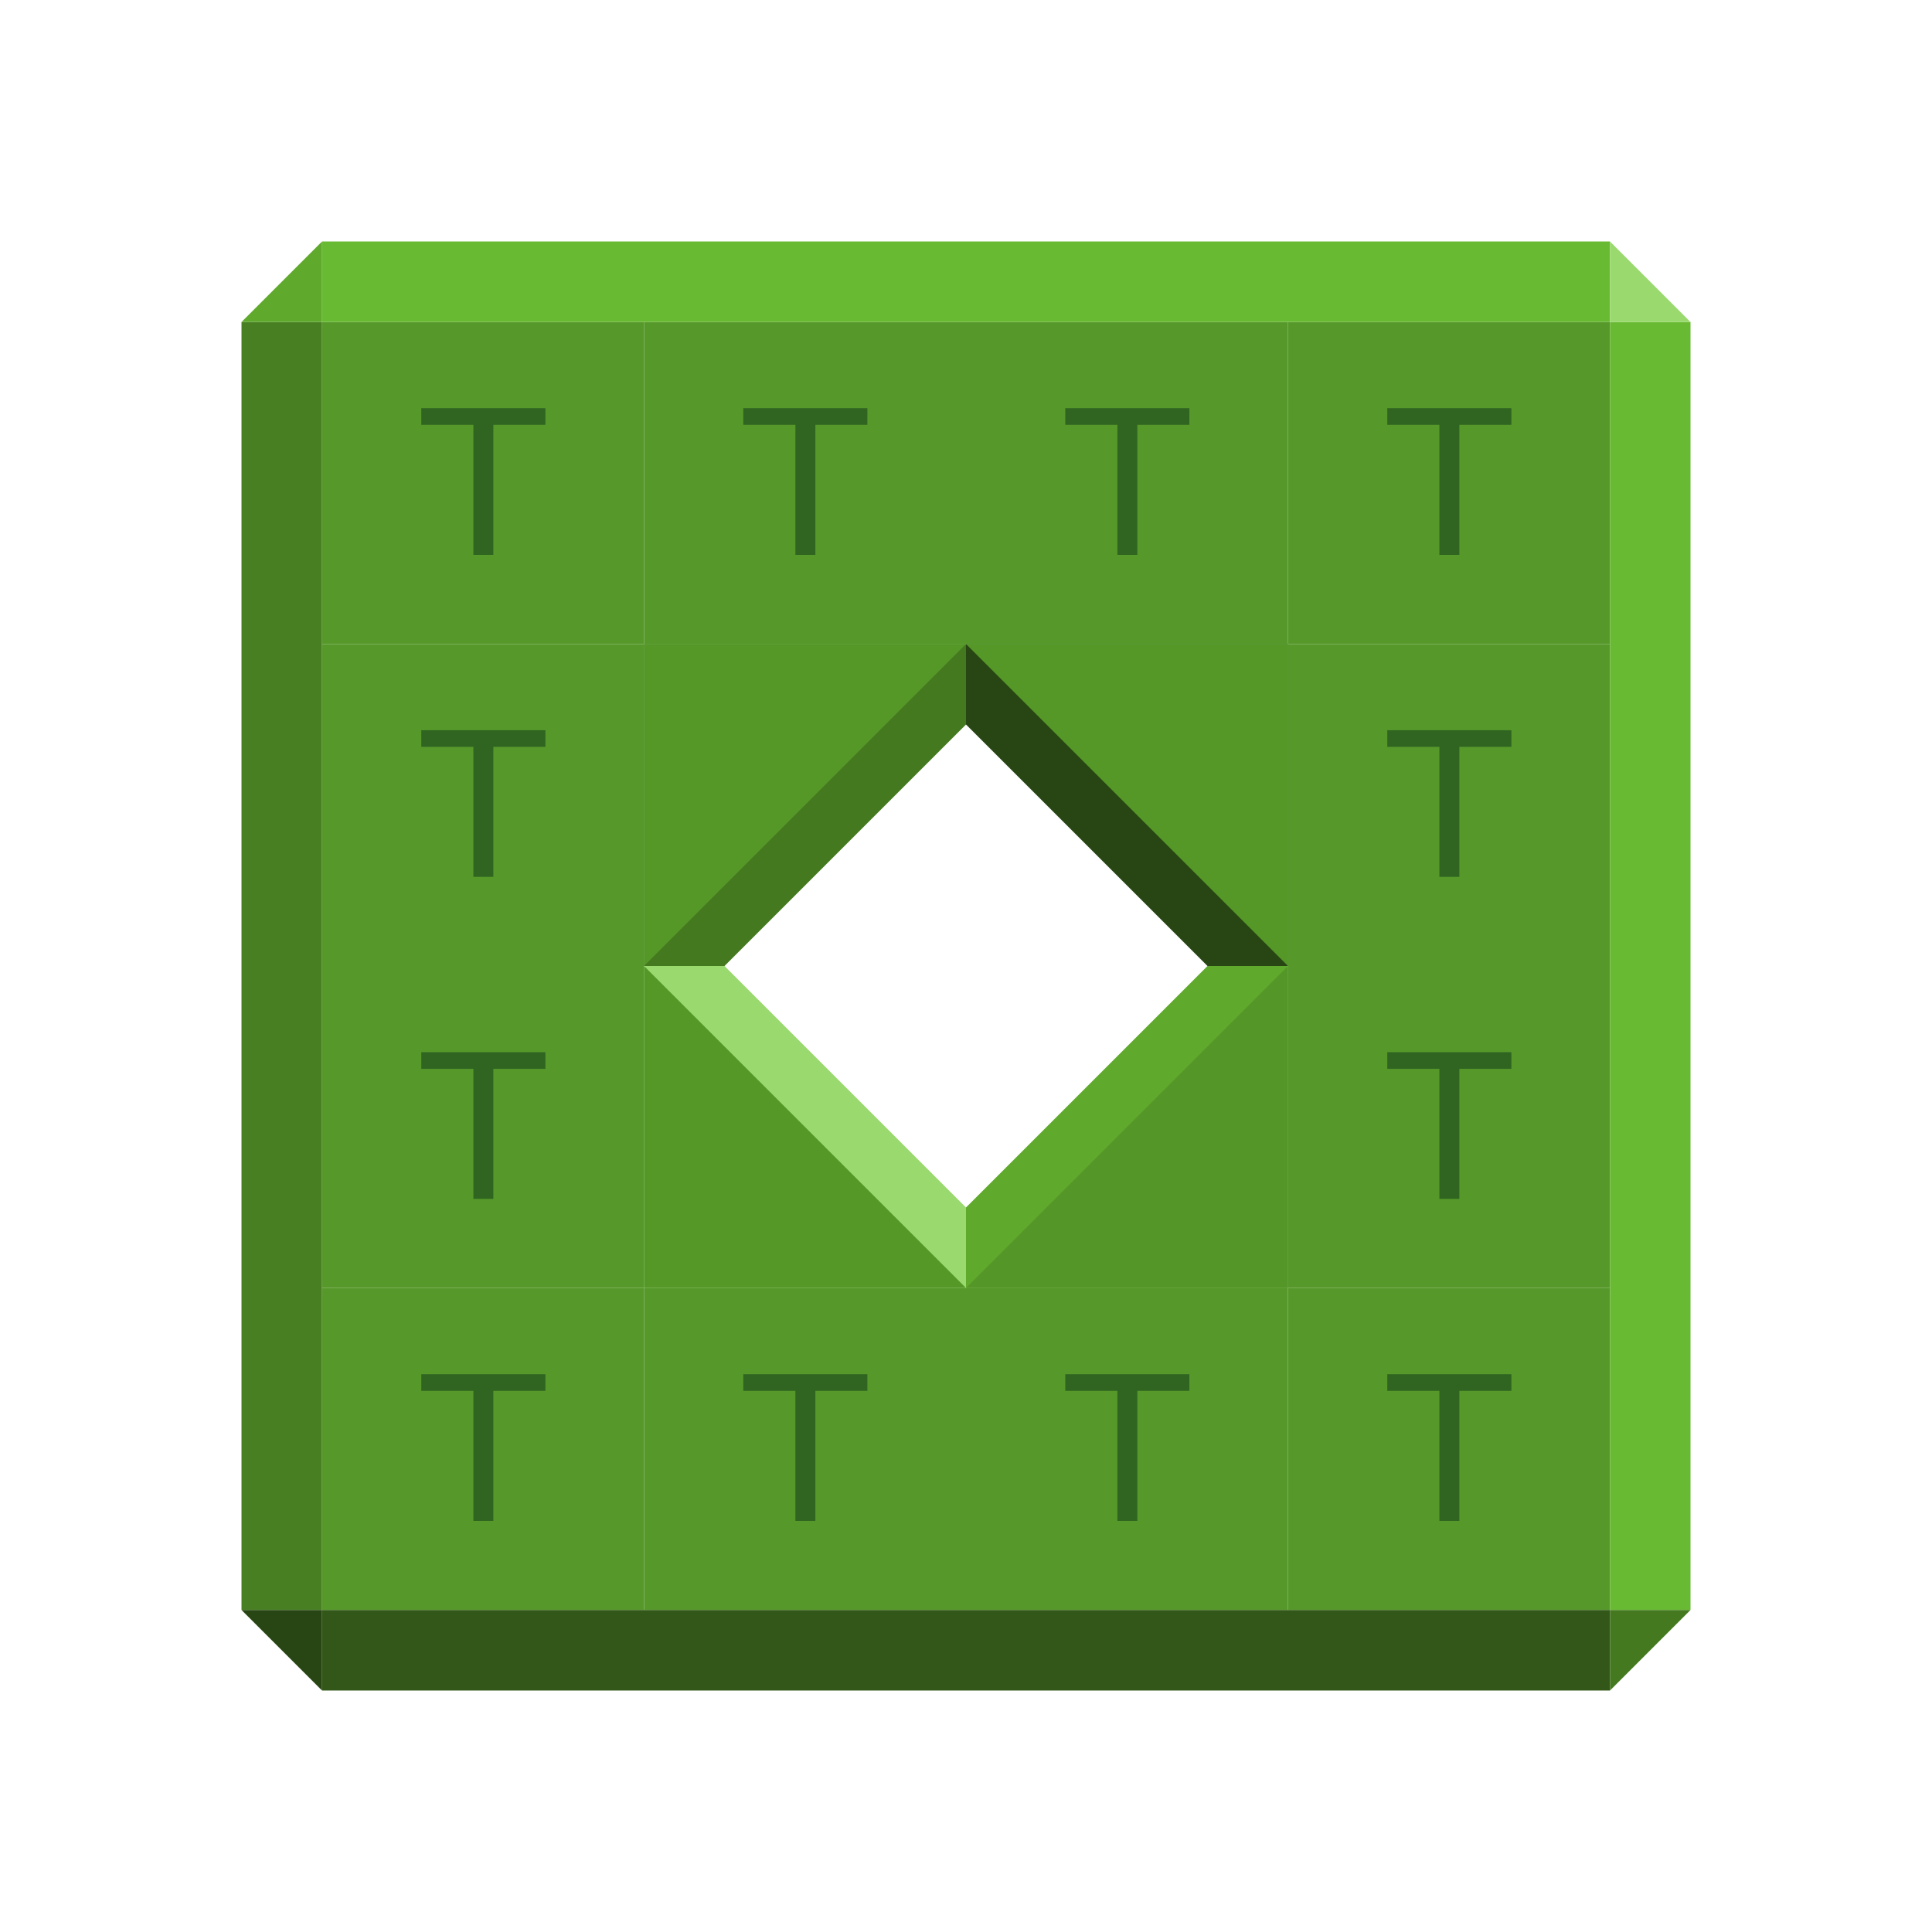
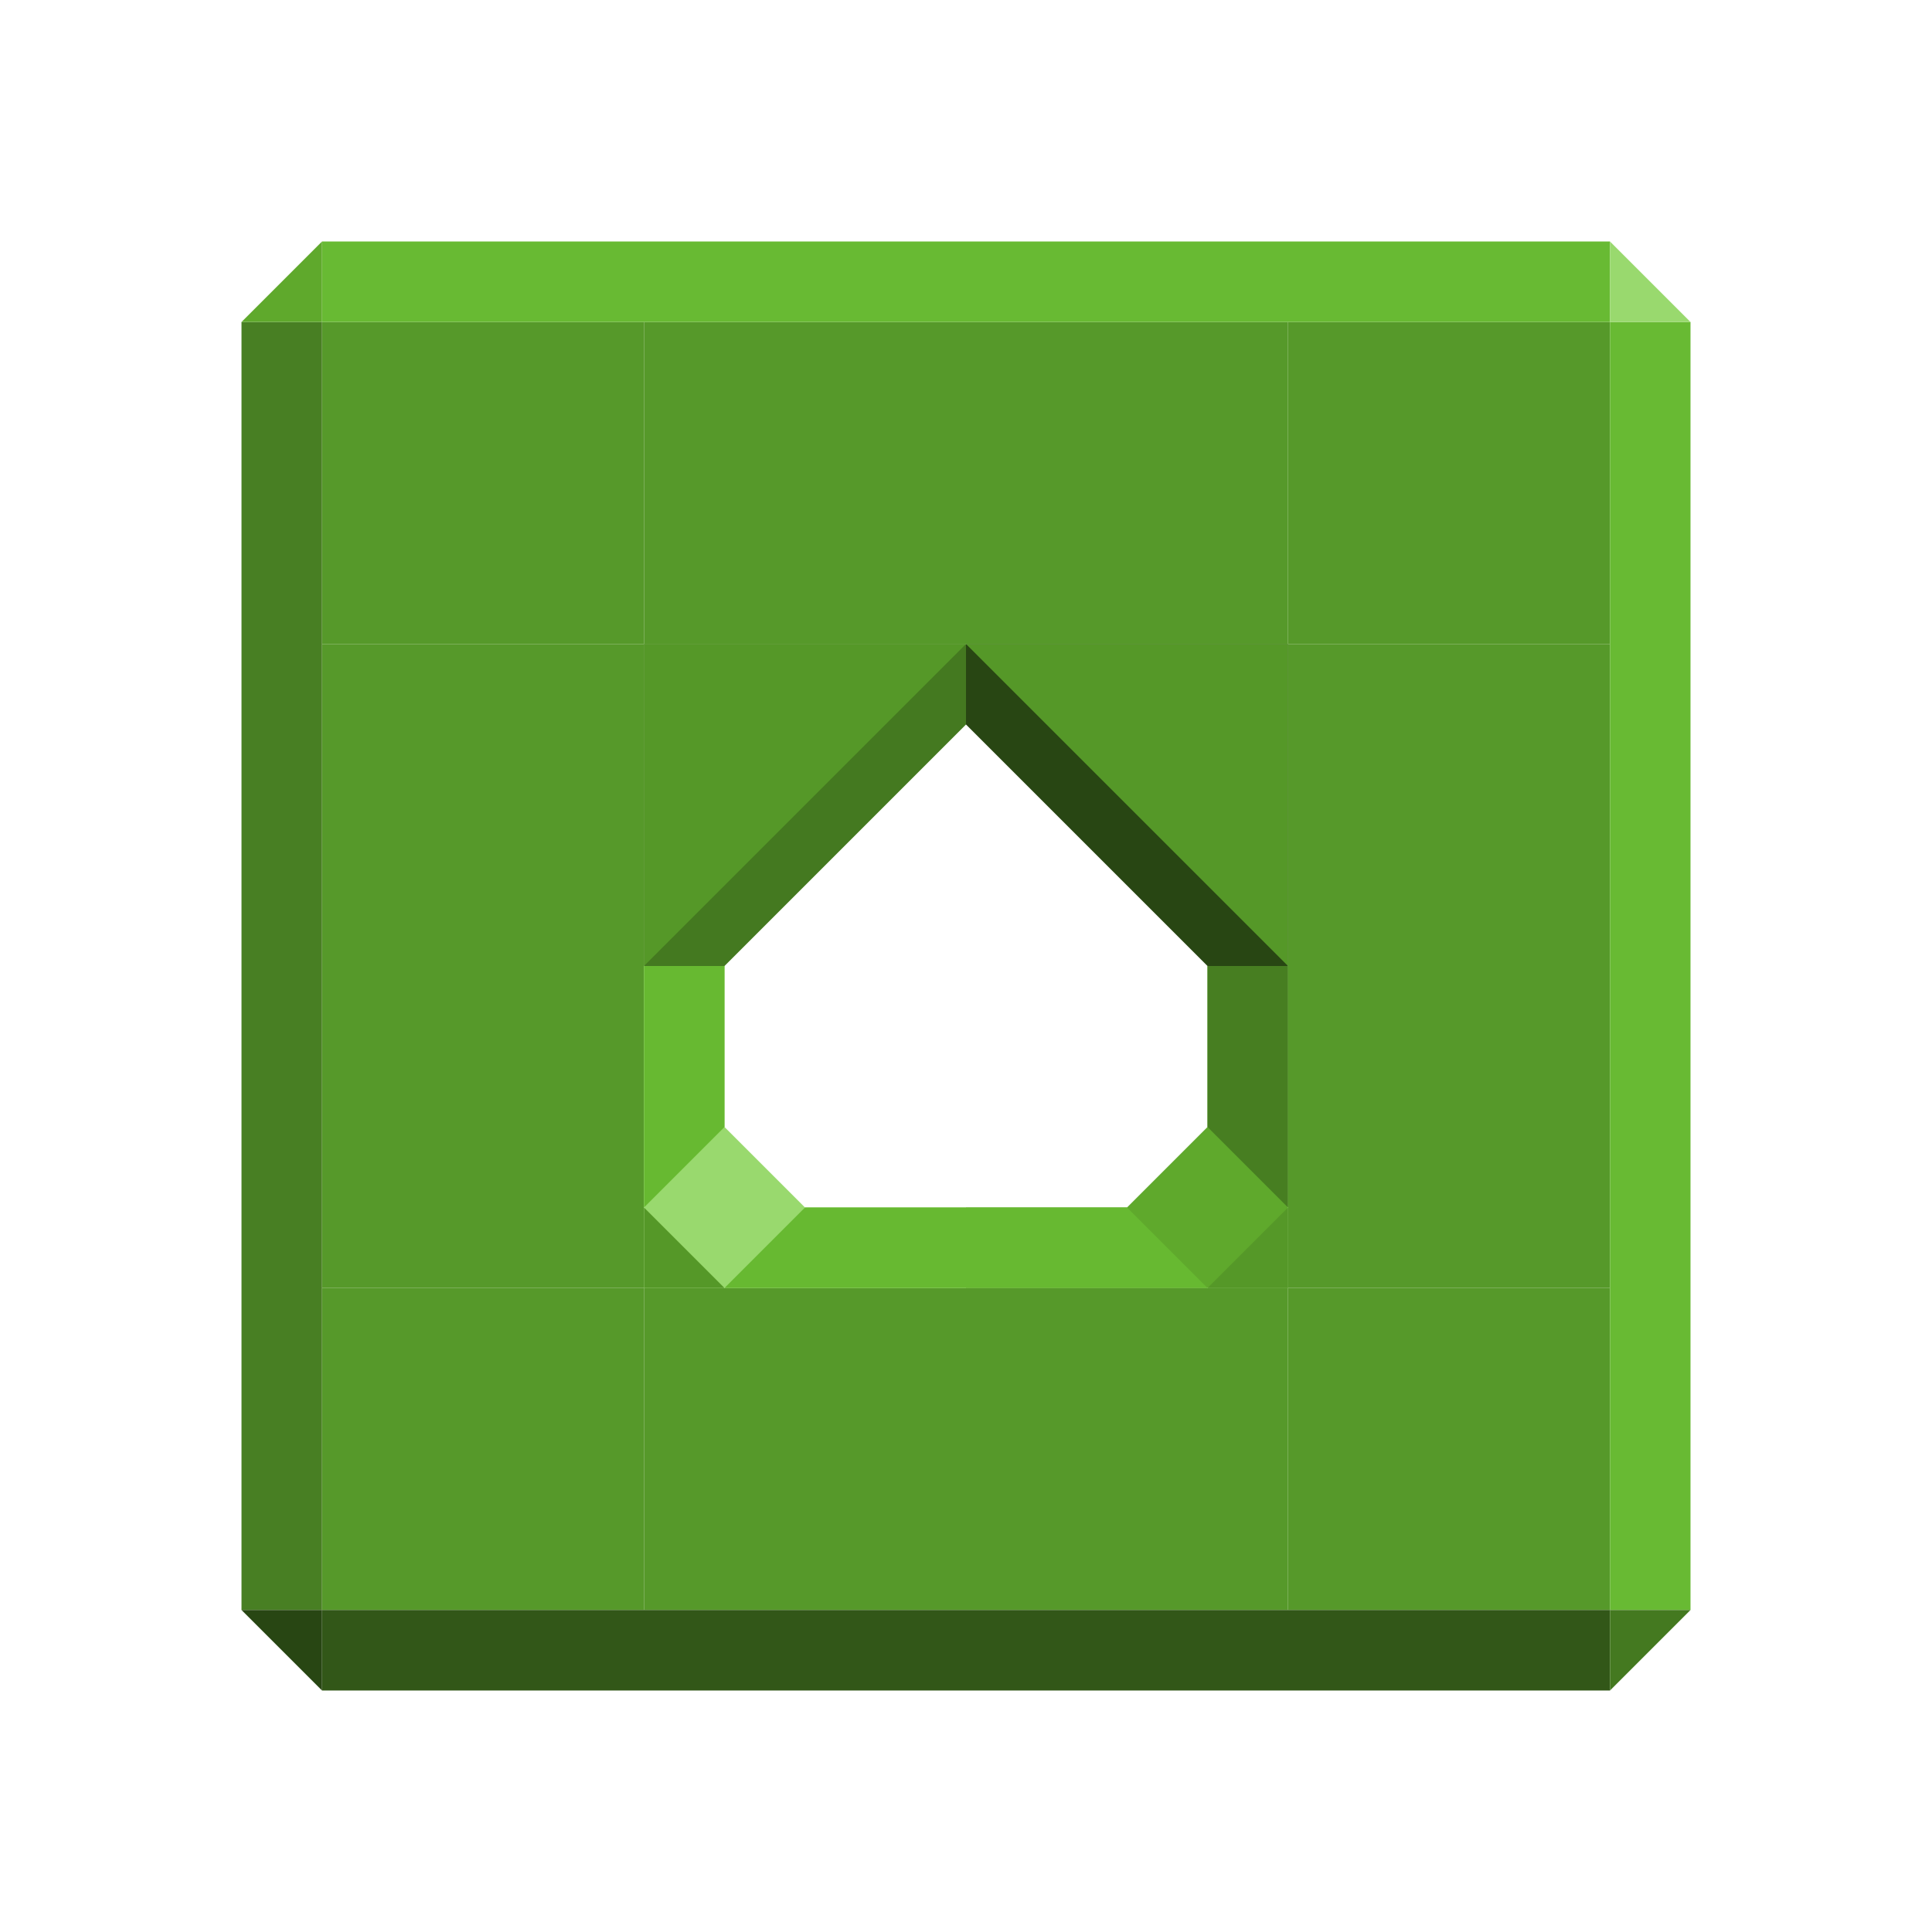
- <svg xmlns="http://www.w3.org/2000/svg" width="384" height="384" id="svg2" version="1.1">
+ <svg xmlns="http://www.w3.org/2000/svg" width="192" height="192" id="svg2" version="1.1">
  <defs id="defs4" />
-   <g id="layer1" transform="translate(0,-668.3622)">
-     <path id="path3933" d="m 256,924.362 0,-64 -16,0 -48,48 0,16 z" style="fill:#5fa92c;fill-opacity:1;stroke:none" />
-     <path style="fill:#284613;fill-opacity:1;stroke:none" d="m 256,796.362 -64,0 0,16 48,48 16,0 z" id="path3931" />
-     <path id="path3929" d="m 128,796.362 0,64 16,0 48,-48 0,-16 z" style="fill:#447920;fill-opacity:1;stroke:none" />
-     <rect style="opacity:0.99;fill:#000000;fill-opacity:1;stroke:none" id="rect2991" width="16" height="256" x="-80" y="64" transform="translate(0,668.3622)" rx="0" ry="0" />
-     <path style="fill:#000000;fill-opacity:1;stroke:none" d="m -64,684.362 -16,0 16,-16 z" id="path2993" />
-     <rect style="opacity:0.99;fill:#000000;fill-opacity:1;stroke:none" id="rect3763" width="64" height="64" x="448" y="64" transform="translate(0,668.3622)" />
-     <path style="fill:#000000;stroke:none;stroke-width:1px;stroke-linecap:butt;stroke-linejoin:miter;stroke-opacity:1;fill-opacity:1" d="m 576,64 64,0 -64,64 z" id="path3765" transform="translate(0,668.3622)" />
-     <path style="fill:#000000;stroke:none;stroke-width:1px;stroke-linecap:butt;stroke-linejoin:miter;stroke-opacity:1;fill-opacity:1" d="m -128,384 0,64 16,0 48,-48 0,-16 z" id="path3767" transform="translate(0,668.3622)" />
-     <g id="g3791">
-       <rect y="860.362" x="448" height="64" width="64" id="rect3763-5" style="opacity:0.99;fill:#559828;fill-opacity:1;stroke:none" />
-       <text id="text3787" y="906.648" x="467.857" style="font-size:40px;font-style:normal;font-variant:normal;font-weight:normal;font-stretch:normal;line-height:125%;letter-spacing:0px;word-spacing:0px;fill:#000000;fill-opacity:1;stroke:none;font-family:DejaVu Sans;-inkscape-font-specification:DejaVu Sans" xml:space="preserve">
-         <tspan style="fill:#306521;fill-opacity:1" y="906.648" x="467.857" id="tspan3789">T</tspan>
-       </text>
-     </g>
-     <path id="path3796" d="m 576,860.362 64,0 -64,64 z" style="fill:#559828;fill-opacity:1;stroke:none" />
-     <g id="g3798" transform="translate(-384,-128)">
-       <rect style="opacity:0.99;fill:#559828;fill-opacity:1;stroke:none" id="rect3800" width="64" height="64" x="448" y="860.362" />
-       <text xml:space="preserve" style="font-size:40px;font-style:normal;font-variant:normal;font-weight:normal;font-stretch:normal;line-height:125%;letter-spacing:0px;word-spacing:0px;fill:#000000;fill-opacity:1;stroke:none;font-family:DejaVu Sans;-inkscape-font-specification:DejaVu Sans" x="467.857" y="906.648" id="text3802">
-         <tspan id="tspan3804" x="467.857" y="906.648" style="fill:#306521;fill-opacity:1">T</tspan>
-       </text>
-     </g>
-     <g transform="translate(-320,-128)" id="g3806">
-       <rect y="860.362" x="448" height="64" width="64" id="rect3808" style="opacity:0.99;fill:#559828;fill-opacity:1;stroke:none" />
-       <text id="text3810" y="906.648" x="467.857" style="font-size:40px;font-style:normal;font-variant:normal;font-weight:normal;font-stretch:normal;line-height:125%;letter-spacing:0px;word-spacing:0px;fill:#000000;fill-opacity:1;stroke:none;font-family:DejaVu Sans;-inkscape-font-specification:DejaVu Sans" xml:space="preserve">
-         <tspan style="fill:#306521;fill-opacity:1" y="906.648" x="467.857" id="tspan3812">T</tspan>
-       </text>
-     </g>
-     <g id="g3814" transform="translate(-256,-128)">
-       <rect style="opacity:0.99;fill:#559828;fill-opacity:1;stroke:none" id="rect3816" width="64" height="64" x="448" y="860.362" />
-       <text xml:space="preserve" style="font-size:40px;font-style:normal;font-variant:normal;font-weight:normal;font-stretch:normal;line-height:125%;letter-spacing:0px;word-spacing:0px;fill:#000000;fill-opacity:1;stroke:none;font-family:DejaVu Sans;-inkscape-font-specification:DejaVu Sans" x="467.857" y="906.648" id="text3818">
-         <tspan id="tspan3820" x="467.857" y="906.648" style="fill:#306521;fill-opacity:1">T</tspan>
-       </text>
-     </g>
-     <g transform="translate(-192,-128)" id="g3822">
-       <rect y="860.362" x="448" height="64" width="64" id="rect3824" style="opacity:0.99;fill:#559828;fill-opacity:1;stroke:none" />
-       <text id="text3826" y="906.648" x="467.857" style="font-size:40px;font-style:normal;font-variant:normal;font-weight:normal;font-stretch:normal;line-height:125%;letter-spacing:0px;word-spacing:0px;fill:#000000;fill-opacity:1;stroke:none;font-family:DejaVu Sans;-inkscape-font-specification:DejaVu Sans" xml:space="preserve">
-         <tspan style="fill:#306521;fill-opacity:1" y="906.648" x="467.857" id="tspan3828">T</tspan>
-       </text>
-     </g>
-     <g transform="translate(-384,64)" id="g3830">
-       <rect y="860.362" x="448" height="64" width="64" id="rect3832" style="opacity:0.99;fill:#559828;fill-opacity:1;stroke:none" />
-       <text id="text3834" y="906.648" x="467.857" style="font-size:40px;font-style:normal;font-variant:normal;font-weight:normal;font-stretch:normal;line-height:125%;letter-spacing:0px;word-spacing:0px;fill:#000000;fill-opacity:1;stroke:none;font-family:DejaVu Sans;-inkscape-font-specification:DejaVu Sans" xml:space="preserve">
-         <tspan style="fill:#306521;fill-opacity:1" y="906.648" x="467.857" id="tspan3836">T</tspan>
-       </text>
-     </g>
-     <g id="g3838" transform="translate(-320,64)">
-       <rect style="opacity:0.99;fill:#559828;fill-opacity:1;stroke:none" id="rect3840" width="64" height="64" x="448" y="860.362" />
-       <text xml:space="preserve" style="font-size:40px;font-style:normal;font-variant:normal;font-weight:normal;font-stretch:normal;line-height:125%;letter-spacing:0px;word-spacing:0px;fill:#000000;fill-opacity:1;stroke:none;font-family:DejaVu Sans;-inkscape-font-specification:DejaVu Sans" x="467.857" y="906.648" id="text3842">
-         <tspan id="tspan3844" x="467.857" y="906.648" style="fill:#306521;fill-opacity:1">T</tspan>
-       </text>
-     </g>
-     <g transform="translate(-256,64)" id="g3846">
-       <rect y="860.362" x="448" height="64" width="64" id="rect3848" style="opacity:0.99;fill:#559828;fill-opacity:1;stroke:none" />
-       <text id="text3850" y="906.648" x="467.857" style="font-size:40px;font-style:normal;font-variant:normal;font-weight:normal;font-stretch:normal;line-height:125%;letter-spacing:0px;word-spacing:0px;fill:#000000;fill-opacity:1;stroke:none;font-family:DejaVu Sans;-inkscape-font-specification:DejaVu Sans" xml:space="preserve">
-         <tspan style="fill:#306521;fill-opacity:1" y="906.648" x="467.857" id="tspan3852">T</tspan>
-       </text>
-     </g>
-     <g id="g3854" transform="translate(-192,64)">
-       <rect style="opacity:0.99;fill:#559828;fill-opacity:1;stroke:none" id="rect3856" width="64" height="64" x="448" y="860.362" />
-       <text xml:space="preserve" style="font-size:40px;font-style:normal;font-variant:normal;font-weight:normal;font-stretch:normal;line-height:125%;letter-spacing:0px;word-spacing:0px;fill:#000000;fill-opacity:1;stroke:none;font-family:DejaVu Sans;-inkscape-font-specification:DejaVu Sans" x="467.857" y="906.648" id="text3858">
-         <tspan id="tspan3860" x="467.857" y="906.648" style="fill:#306521;fill-opacity:1">T</tspan>
-       </text>
-     </g>
-     <g id="g3862" transform="translate(-192,-2.6171874e-6)">
-       <rect style="opacity:0.99;fill:#559828;fill-opacity:1;stroke:none" id="rect3864" width="64" height="64" x="448" y="860.362" />
-       <text xml:space="preserve" style="font-size:40px;font-style:normal;font-variant:normal;font-weight:normal;font-stretch:normal;line-height:125%;letter-spacing:0px;word-spacing:0px;fill:#000000;fill-opacity:1;stroke:none;font-family:DejaVu Sans;-inkscape-font-specification:DejaVu Sans" x="467.857" y="906.648" id="text3866">
-         <tspan id="tspan3868" x="467.857" y="906.648" style="fill:#306521;fill-opacity:1">T</tspan>
-       </text>
-     </g>
-     <g transform="translate(-192,-64)" id="g3870">
-       <rect y="860.362" x="448" height="64" width="64" id="rect3872" style="opacity:0.99;fill:#559828;fill-opacity:1;stroke:none" />
-       <text id="text3874" y="906.648" x="467.857" style="font-size:40px;font-style:normal;font-variant:normal;font-weight:normal;font-stretch:normal;line-height:125%;letter-spacing:0px;word-spacing:0px;fill:#000000;fill-opacity:1;stroke:none;font-family:DejaVu Sans;-inkscape-font-specification:DejaVu Sans" xml:space="preserve">
-         <tspan style="fill:#306521;fill-opacity:1" y="906.648" x="467.857" id="tspan3876">T</tspan>
-       </text>
-     </g>
-     <g transform="translate(-384,-2.6171874e-6)" id="g3878">
-       <rect y="860.362" x="448" height="64" width="64" id="rect3880" style="opacity:0.99;fill:#559828;fill-opacity:1;stroke:none" />
-       <text id="text3882" y="906.648" x="467.857" style="font-size:40px;font-style:normal;font-variant:normal;font-weight:normal;font-stretch:normal;line-height:125%;letter-spacing:0px;word-spacing:0px;fill:#000000;fill-opacity:1;stroke:none;font-family:DejaVu Sans;-inkscape-font-specification:DejaVu Sans" xml:space="preserve">
-         <tspan style="fill:#306521;fill-opacity:1" y="906.648" x="467.857" id="tspan3884">T</tspan>
-       </text>
-     </g>
-     <g id="g3886" transform="translate(-384,-64)">
-       <rect style="opacity:0.99;fill:#559828;fill-opacity:1;stroke:none" id="rect3888" width="64" height="64" x="448" y="860.362" />
-       <text xml:space="preserve" style="font-size:40px;font-style:normal;font-variant:normal;font-weight:normal;font-stretch:normal;line-height:125%;letter-spacing:0px;word-spacing:0px;fill:#000000;fill-opacity:1;stroke:none;font-family:DejaVu Sans;-inkscape-font-specification:DejaVu Sans" x="467.857" y="906.648" id="text3890">
-         <tspan id="tspan3892" x="467.857" y="906.648" style="fill:#306521;fill-opacity:1">T</tspan>
-       </text>
-     </g>
-     <path style="fill:#559828;fill-opacity:1;stroke:none" d="m 128,796.362 64,0 -64,64 z" id="path3905" />
-     <path id="path3907" d="m 256,796.362 0,64 -64,-64 z" style="fill:#559828;fill-opacity:1;stroke:none" />
-     <path style="fill:#559628;fill-opacity:1;stroke:none" d="m 256,924.362 -64,0 64,-64 z" id="path3909" />
-     <path style="fill:#99d96e;fill-opacity:1;stroke:none" d="m 128,924.362 64,0 0,-16 -48,-48 -16,0 z" id="path3935" />
-     <path id="path3911" d="m 128,924.362 0,-64 64,64 z" style="fill:#559828;fill-opacity:1;stroke:none" />
-     <rect ry="0" rx="0" y="732.362" x="48" height="256" width="16" id="rect3913" style="opacity:0.99;fill:#477e21;fill-opacity:1;stroke:none" />
-     <rect style="opacity:0.99;fill:#67b931;fill-opacity:1;stroke:none" id="rect3915" width="16" height="256" x="320" y="732.362" rx="0" ry="0" />
-     <rect ry="0" rx="0" y="64" x="-732.362" height="256" width="16" id="rect3917" style="opacity:0.99;fill:#67b931;fill-opacity:1;stroke:none" transform="matrix(0,-1,1,0,0,0)" />
-     <rect transform="matrix(0,-1,1,0,0,0)" style="opacity:0.99;fill:#305616;fill-opacity:1;stroke:none" id="rect3919" width="16" height="256" x="-1004.362" y="64" rx="0" ry="0" />
-     <path id="path3921" d="m 64,732.362 -16,0 16,-16 z" style="fill:#5fa92c;fill-opacity:1;stroke:none" />
-     <path style="fill:#447920;fill-opacity:1;stroke:none" d="m 320,988.362 16,0 -16,16 z" id="path3923" />
-     <path id="path3925" d="m 64,988.362 0,16 -16,-16 z" style="fill:#284613;fill-opacity:1;stroke:none" />
-     <path style="fill:#99d96e;fill-opacity:1;stroke:none" d="m 320,732.362 0,-16 16,16 z" id="path3927" />
+   <g id="layer1" transform="translate(0,-860.3622)">
+     <path style="fill:#284613;fill-opacity:1;stroke:none" d="m 128,924.362 -32,0 0,8 24,24 8,0 z" id="path3931" />
+     <path id="path3929" d="m 64,924.362 0,32 8,0 24,-24 0,-8 z" style="fill:#447920;fill-opacity:1;stroke:none" />
+     <rect style="opacity:0.99;fill:#000000;fill-opacity:1;stroke:none" id="rect2991" width="8" height="128" x="-40" y="892.362" rx="0" ry="0" />
+     <path style="fill:#000000;fill-opacity:1;stroke:none" d="m -32,868.362 -8,0 8,-8 z" id="path2993" />
+     <rect style="opacity:0.99;fill:#000000;fill-opacity:1;stroke:none" id="rect3763" width="32" height="32" x="224" y="892.362" />
+     <path style="fill:#000000;fill-opacity:1;stroke:none" d="m 288,892.362 32,0 -32,32 z" id="path3765" />
+     <path style="fill:#000000;fill-opacity:1;stroke:none" d="m -64,1052.362 0,32 8,0 24,-24 0,-8 z" id="path3767" />
+     <rect style="opacity:0.99;fill:#559828;fill-opacity:1;stroke:none" id="rect3763-5" width="32" height="32" x="224" y="956.362" />
+     <path id="path3796" d="m 288,956.362 32,0 -32,32 z" style="fill:#559828;fill-opacity:1;stroke:none" />
+     <rect y="892.362" x="32" height="32" width="32" id="rect3800" style="opacity:0.99;fill:#559828;fill-opacity:1;stroke:none" />
+     <rect style="opacity:0.99;fill:#559828;fill-opacity:1;stroke:none" id="rect3808" width="32" height="32" x="64" y="892.362" />
+     <rect y="892.362" x="96" height="32" width="32" id="rect3816" style="opacity:0.99;fill:#559828;fill-opacity:1;stroke:none" />
+     <rect style="opacity:0.99;fill:#559828;fill-opacity:1;stroke:none" id="rect3824" width="32" height="32" x="128" y="892.362" />
+     <rect style="opacity:0.99;fill:#559828;fill-opacity:1;stroke:none" id="rect3832" width="32" height="32" x="32" y="988.362" />
+     <rect y="988.362" x="64" height="32" width="32" id="rect3840" style="opacity:0.99;fill:#559828;fill-opacity:1;stroke:none" />
+     <rect style="opacity:0.99;fill:#559828;fill-opacity:1;stroke:none" id="rect3848" width="32" height="32" x="96" y="988.362" />
+     <rect y="988.362" x="128" height="32" width="32" id="rect3856" style="opacity:0.99;fill:#559828;fill-opacity:1;stroke:none" />
+     <rect y="956.362" x="128" height="32" width="32" id="rect3864" style="opacity:0.99;fill:#559828;fill-opacity:1;stroke:none" />
+     <rect style="opacity:0.99;fill:#559828;fill-opacity:1;stroke:none" id="rect3872" width="32" height="32" x="128" y="924.362" />
+     <rect style="opacity:0.99;fill:#559828;fill-opacity:1;stroke:none" id="rect3880" width="32" height="32" x="32" y="956.362" />
+     <rect y="924.362" x="32" height="32" width="32" id="rect3888" style="opacity:0.99;fill:#559828;fill-opacity:1;stroke:none" />
+     <path style="fill:#559828;fill-opacity:1;stroke:none" d="m 64,924.362 32,0 -32,32 z" id="path3905" />
+     <path id="path3907" d="m 128,924.362 0,32 -32,-32 z" style="fill:#559828;fill-opacity:1;stroke:none" />
+     <rect ry="0" rx="0" y="892.362" x="24" height="128" width="8" id="rect3913" style="opacity:0.99;fill:#477e21;fill-opacity:1;stroke:none" />
+     <rect style="opacity:0.99;fill:#67b931;fill-opacity:1;stroke:none" id="rect3915" width="8" height="128" x="160" y="892.362" rx="0" ry="0" />
+     <rect ry="0" rx="0" y="32" x="-892.362" height="128" width="8" id="rect3917" style="opacity:0.99;fill:#67b931;fill-opacity:1;stroke:none" transform="matrix(0,-1,1,0,0,0)" />
+     <rect transform="matrix(0,-1,1,0,0,0)" style="opacity:0.99;fill:#305616;fill-opacity:1;stroke:none" id="rect3919" width="8" height="128" x="-1028.362" y="32" rx="0" ry="0" />
+     <path id="path3921" d="m 32,892.362 -8,0 8,-8 z" style="fill:#5fa92c;fill-opacity:1;stroke:none" />
+     <path style="fill:#447920;fill-opacity:1;stroke:none" d="m 160,1020.362 8,0 -8,8 z" id="path3923" />
+     <path id="path3925" d="m 32,1020.362 0,8 -8,-8 z" style="fill:#284613;fill-opacity:1;stroke:none" />
+     <path style="fill:#99d96e;fill-opacity:1;stroke:none" d="m 160,892.362 0,-8 8,8 z" id="path3927" />
+     <path style="fill:#000000;stroke:none;stroke-width:1px;stroke-linecap:butt;stroke-linejoin:miter;stroke-opacity:1;fill-opacity:1" d="m 0,224 8,0 0,16 8,8 16,0 0,8 -32,0 z" id="path4513" transform="translate(0,860.3622)" />
+     <path style="fill:#99d96e;fill-opacity:1;stroke:none" d="m 64,956.362 8,0 0,16 8,8 16,0 0,8 -32,0 z" id="path4513-6" />
+     <path id="path4533" d="m 128,956.362 -8,0 0,16 -8,8 -16,0 0,8 32,0 z" style="fill:#5fa92c;fill-opacity:1;stroke:none" />
+     <path id="path4535" d="m 128,988.362 -8,0 8,-8 z" style="fill:#559828;fill-opacity:1;stroke:none" />
+     <path style="fill:#559828;fill-opacity:1;stroke:none" d="m 64,988.362 8,0 -8,-8 z" id="path4537" />
+     <path style="fill:#000000;stroke:none;stroke-width:1px;stroke-linecap:butt;stroke-linejoin:miter;stroke-opacity:1;fill-opacity:1" d="m 32,224 8,0 0,16 -8,8 z" id="path4539" transform="translate(0,860.3622)" />
+     <path style="fill:#000000;stroke:none;stroke-width:1px;stroke-linecap:butt;stroke-linejoin:miter;stroke-opacity:1;fill-opacity:1" d="m 40,256 8,-8 16,0 0,8 z" id="path4541" transform="translate(0,860.3622)" />
+     <path style="fill:#67b931;fill-opacity:1;stroke:none" d="m 64,956.362 8,0 0,16 -8,8 z" id="path4539-6" />
+     <path style="fill:#67b931;fill-opacity:1;stroke:none" d="m 72,988.362 8,-8 16,0 0,8 z" id="path4541-3" />
+     <path id="path4579" d="m 120,988.362 -8,-8 -16,0 0,8 z" style="fill:#67b931;fill-opacity:1;stroke:none" />
+     <path id="path4581" d="m 128,956.362 -8,0 0,16 8,8 z" style="fill:#477e21;fill-opacity:1;stroke:none" />
  </g>
</svg>
